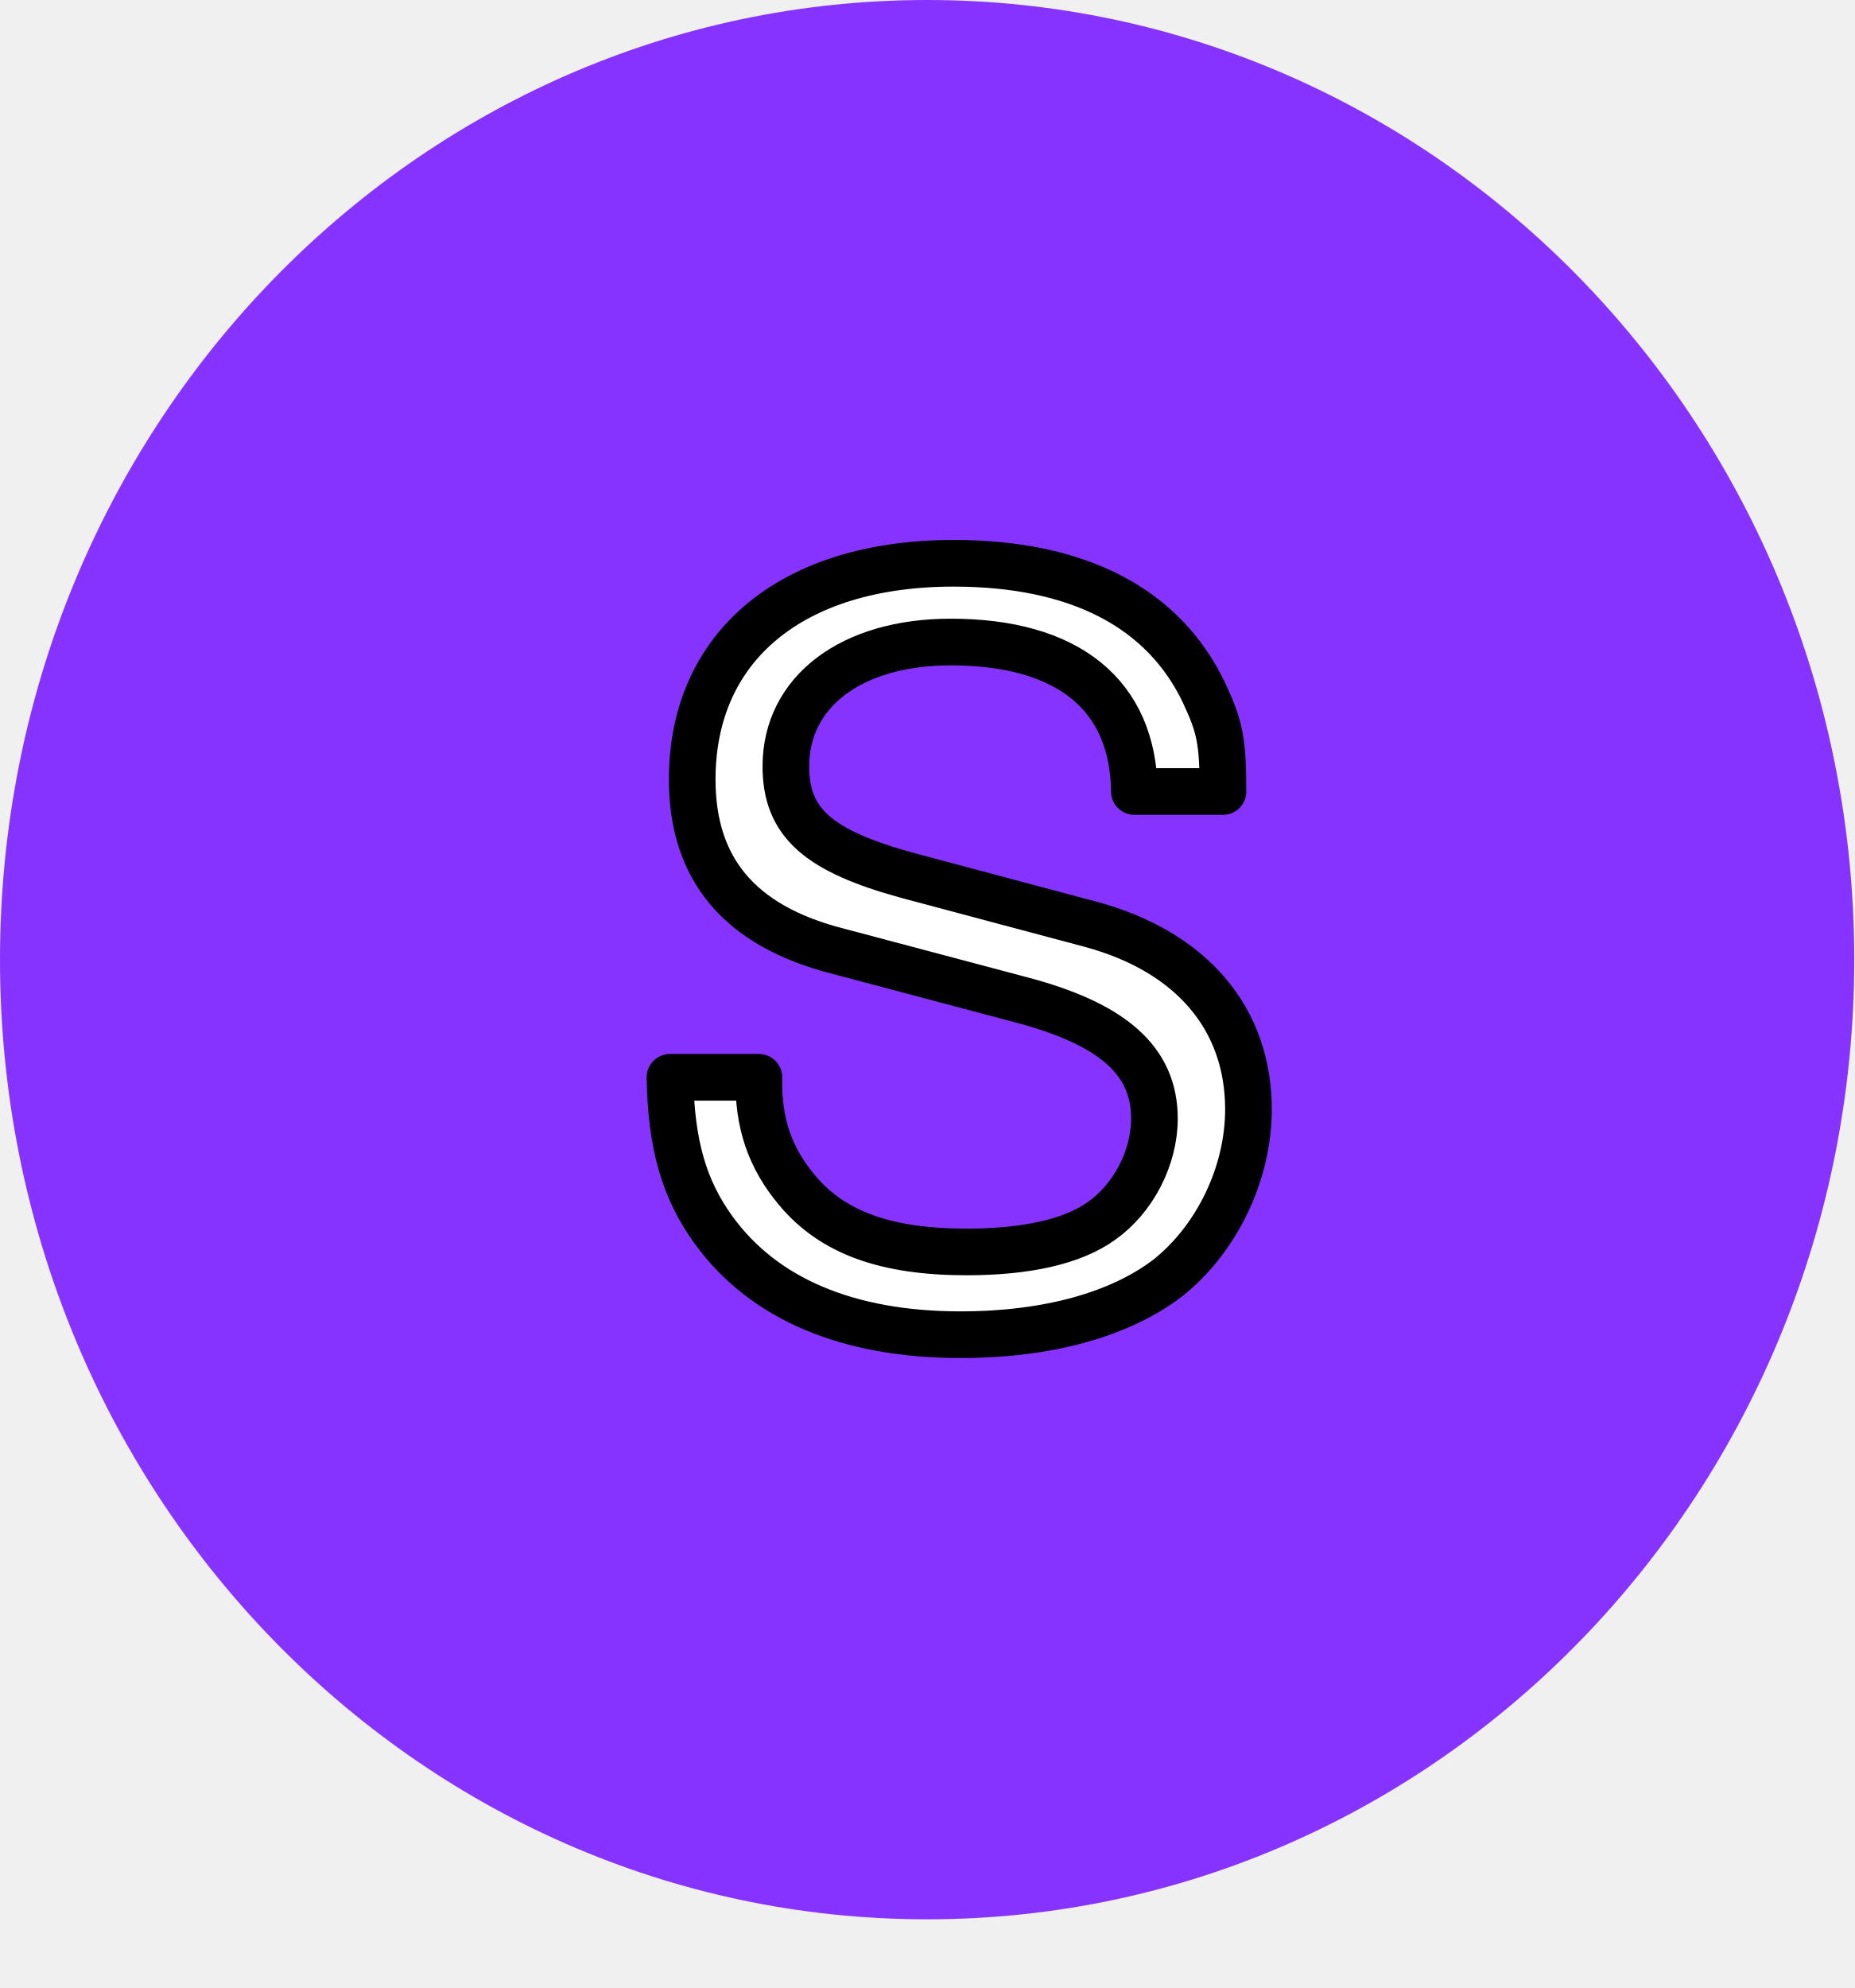
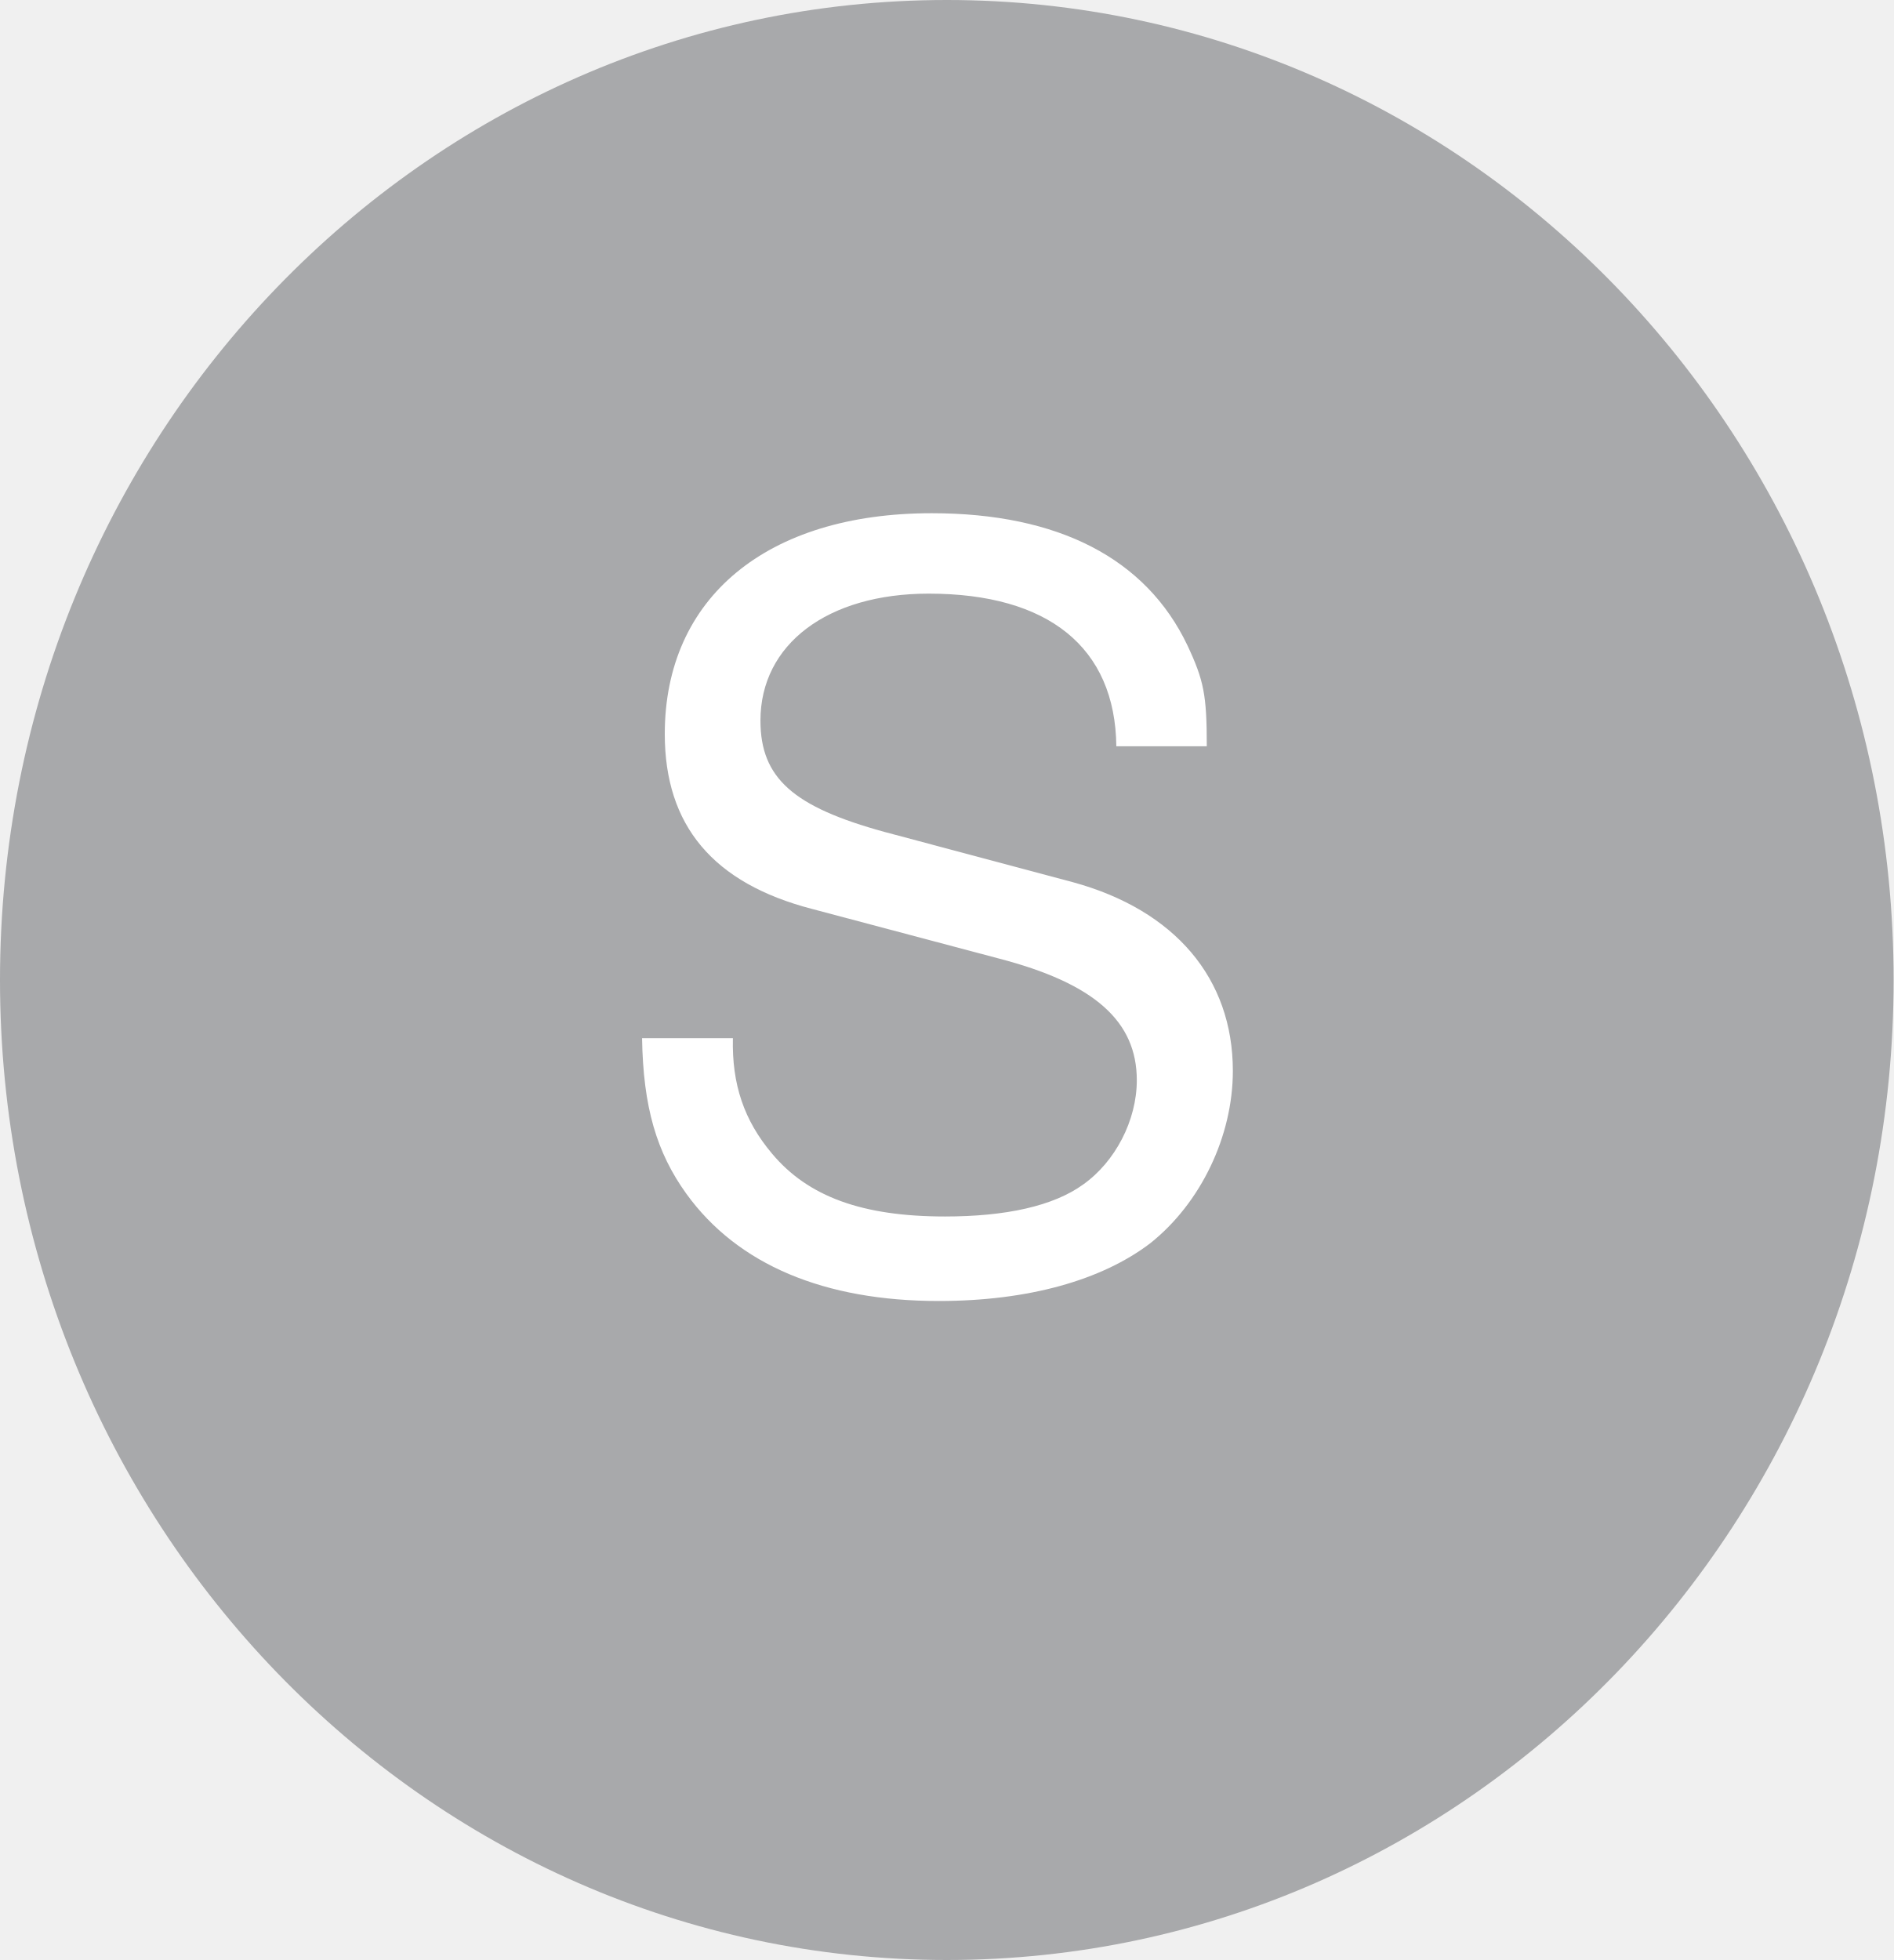
- <svg xmlns="http://www.w3.org/2000/svg" width="79.48" height="85.204" viewBox="0 0 79.48 85.204">
-   <g id="Stroke_ON" data-name="Stroke ON" transform="translate(-709.55 -188.12)">
-     <ellipse id="Ellipse_2" data-name="Ellipse 2" cx="39.74" cy="41.13" rx="39.74" ry="41.13" transform="translate(709.55 188.12)" fill="#8733ff" />
-     <text id="S" transform="translate(736.189 211.324)" fill="#fff" stroke="#000" stroke-linejoin="round" stroke-width="2" font-size="43.266" font-family="Helvetica" letter-spacing="0.075em">
+ <svg xmlns="http://www.w3.org/2000/svg" width="79.48" height="82.26" viewBox="0 0 79.48 82.26">
+   <g id="Stroke_OFF" data-name="Stroke OFF" transform="translate(-709.55 -188.12)">
+     <ellipse id="Ellipse_2" data-name="Ellipse 2" cx="39.74" cy="41.13" rx="39.74" ry="41.13" transform="translate(709.55 188.12)" fill="#a8a9ab" />
+     <text id="S" transform="translate(734.421 208.722)" fill="#fff" font-size="43.266" font-family="Helvetica" letter-spacing="0.075em">
      <tspan x="0" y="33">S</tspan>
    </text>
  </g>
</svg>
